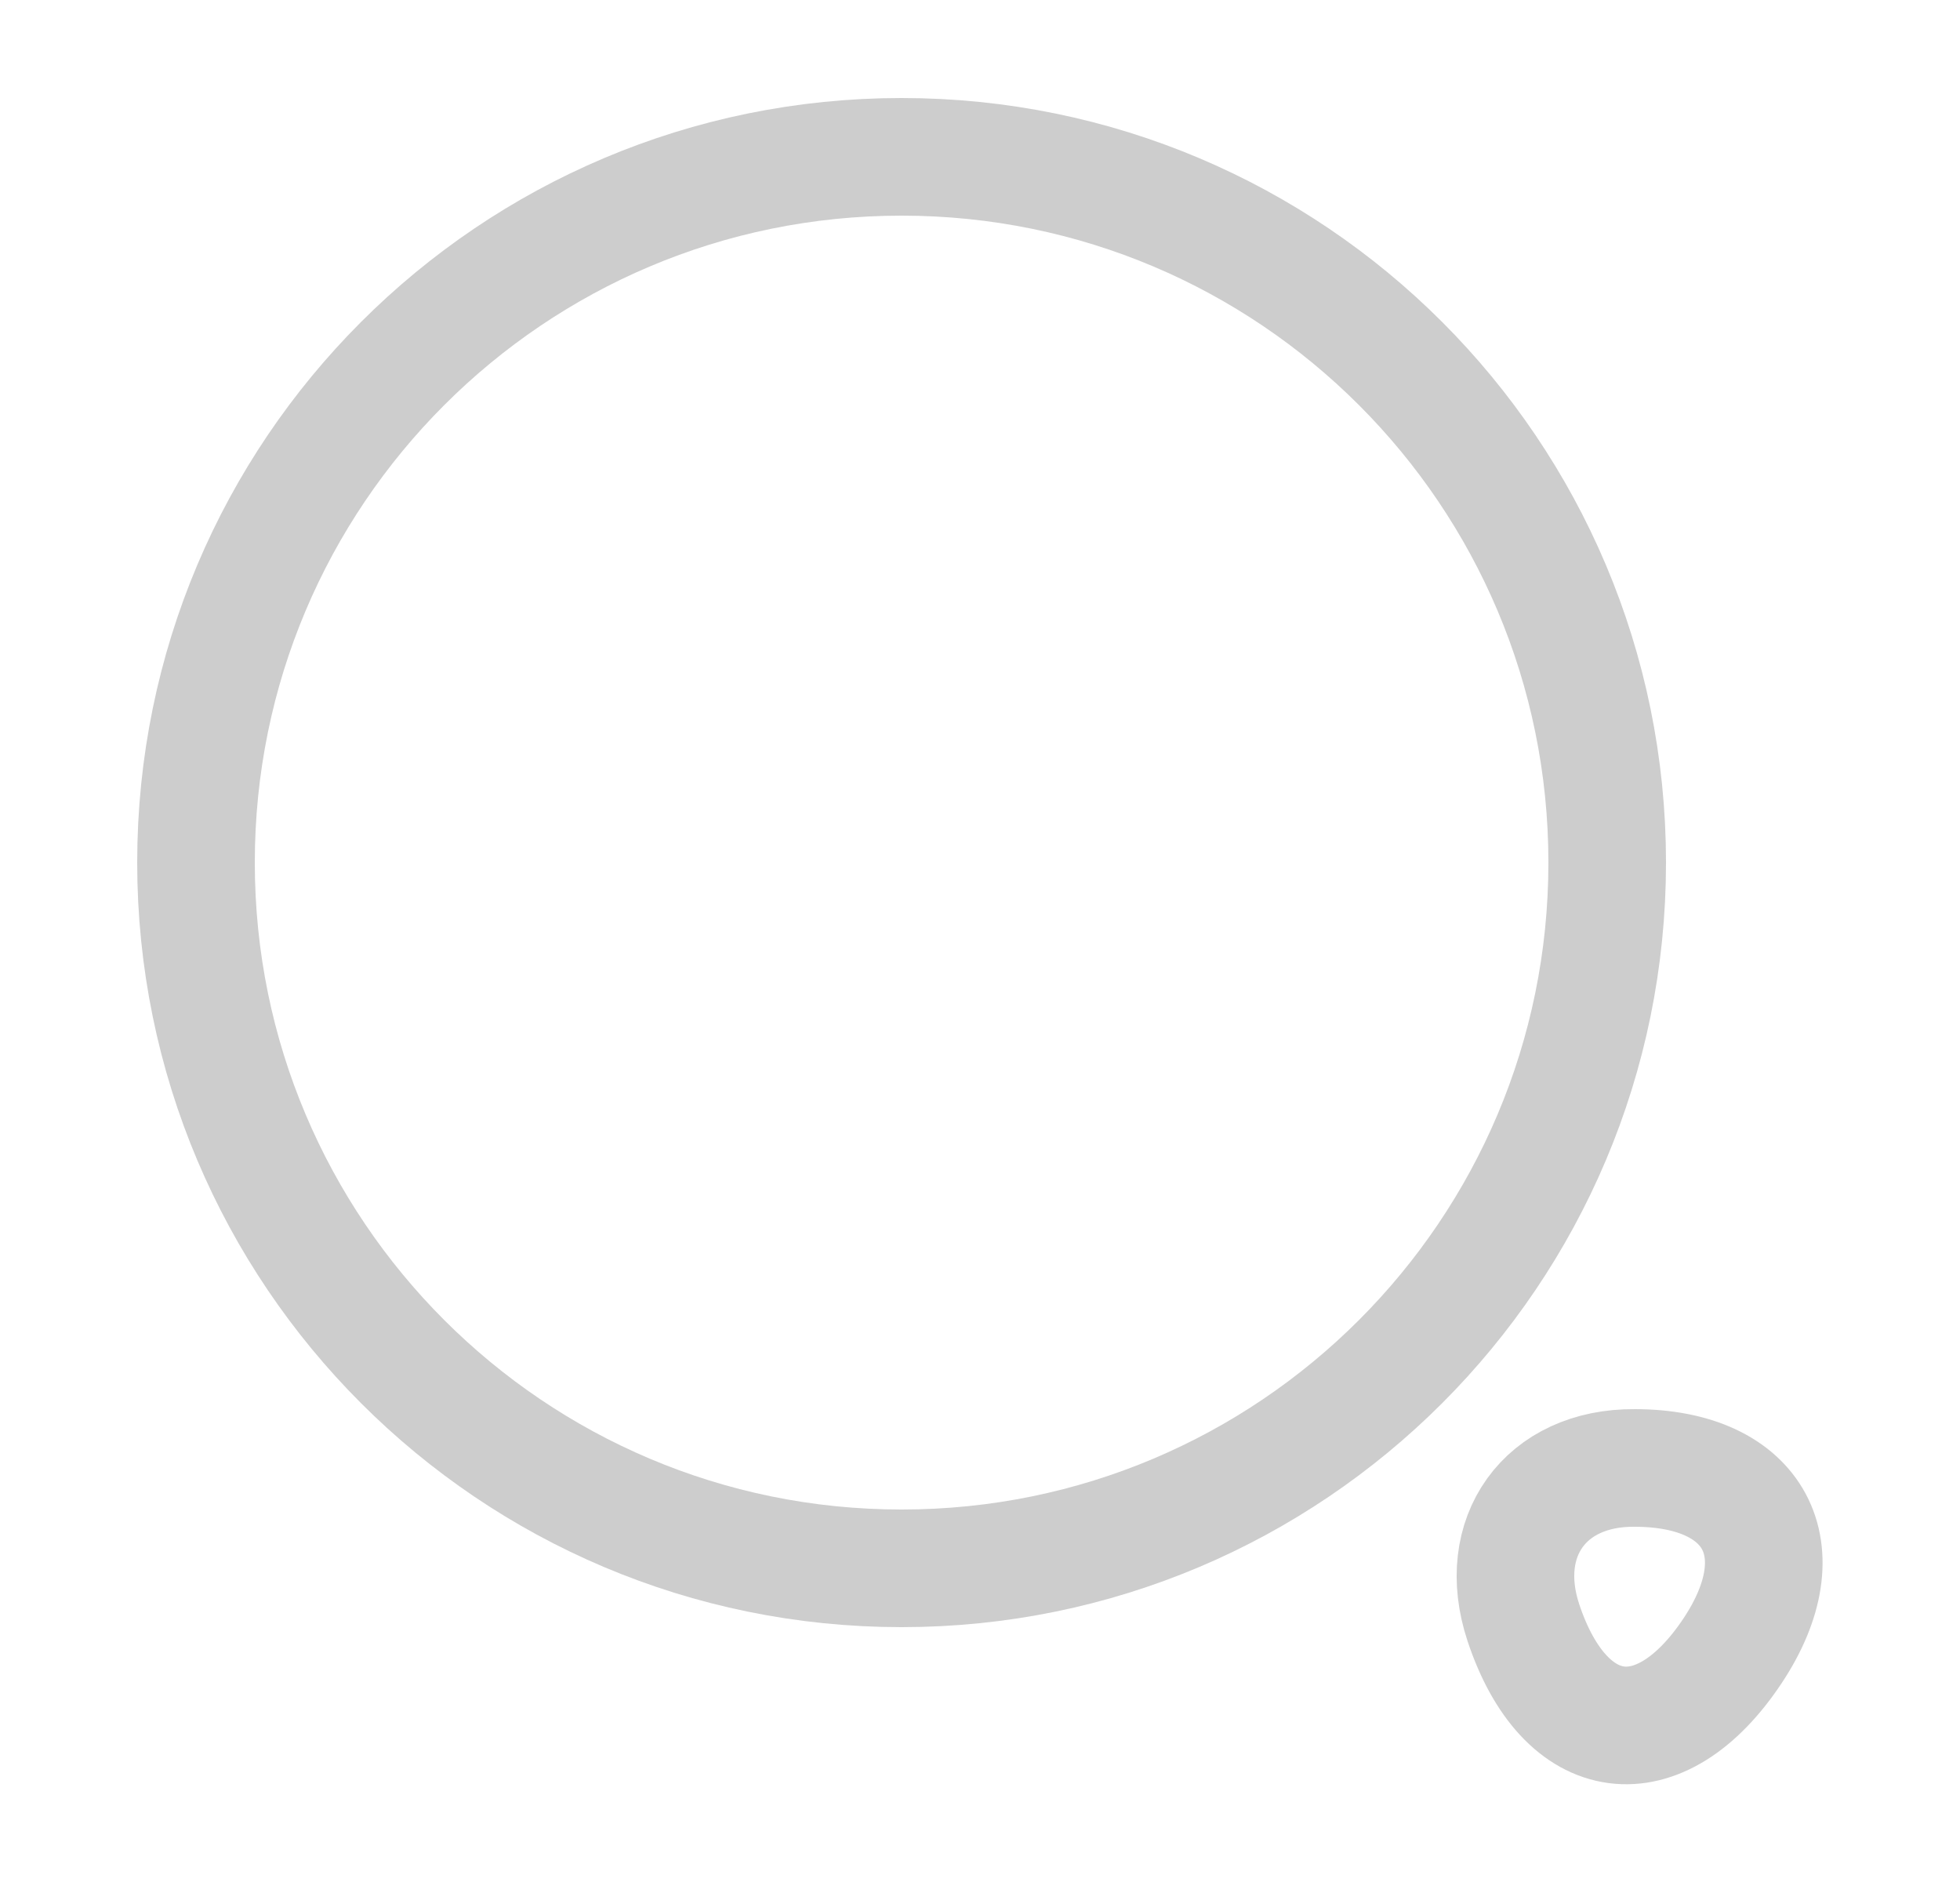
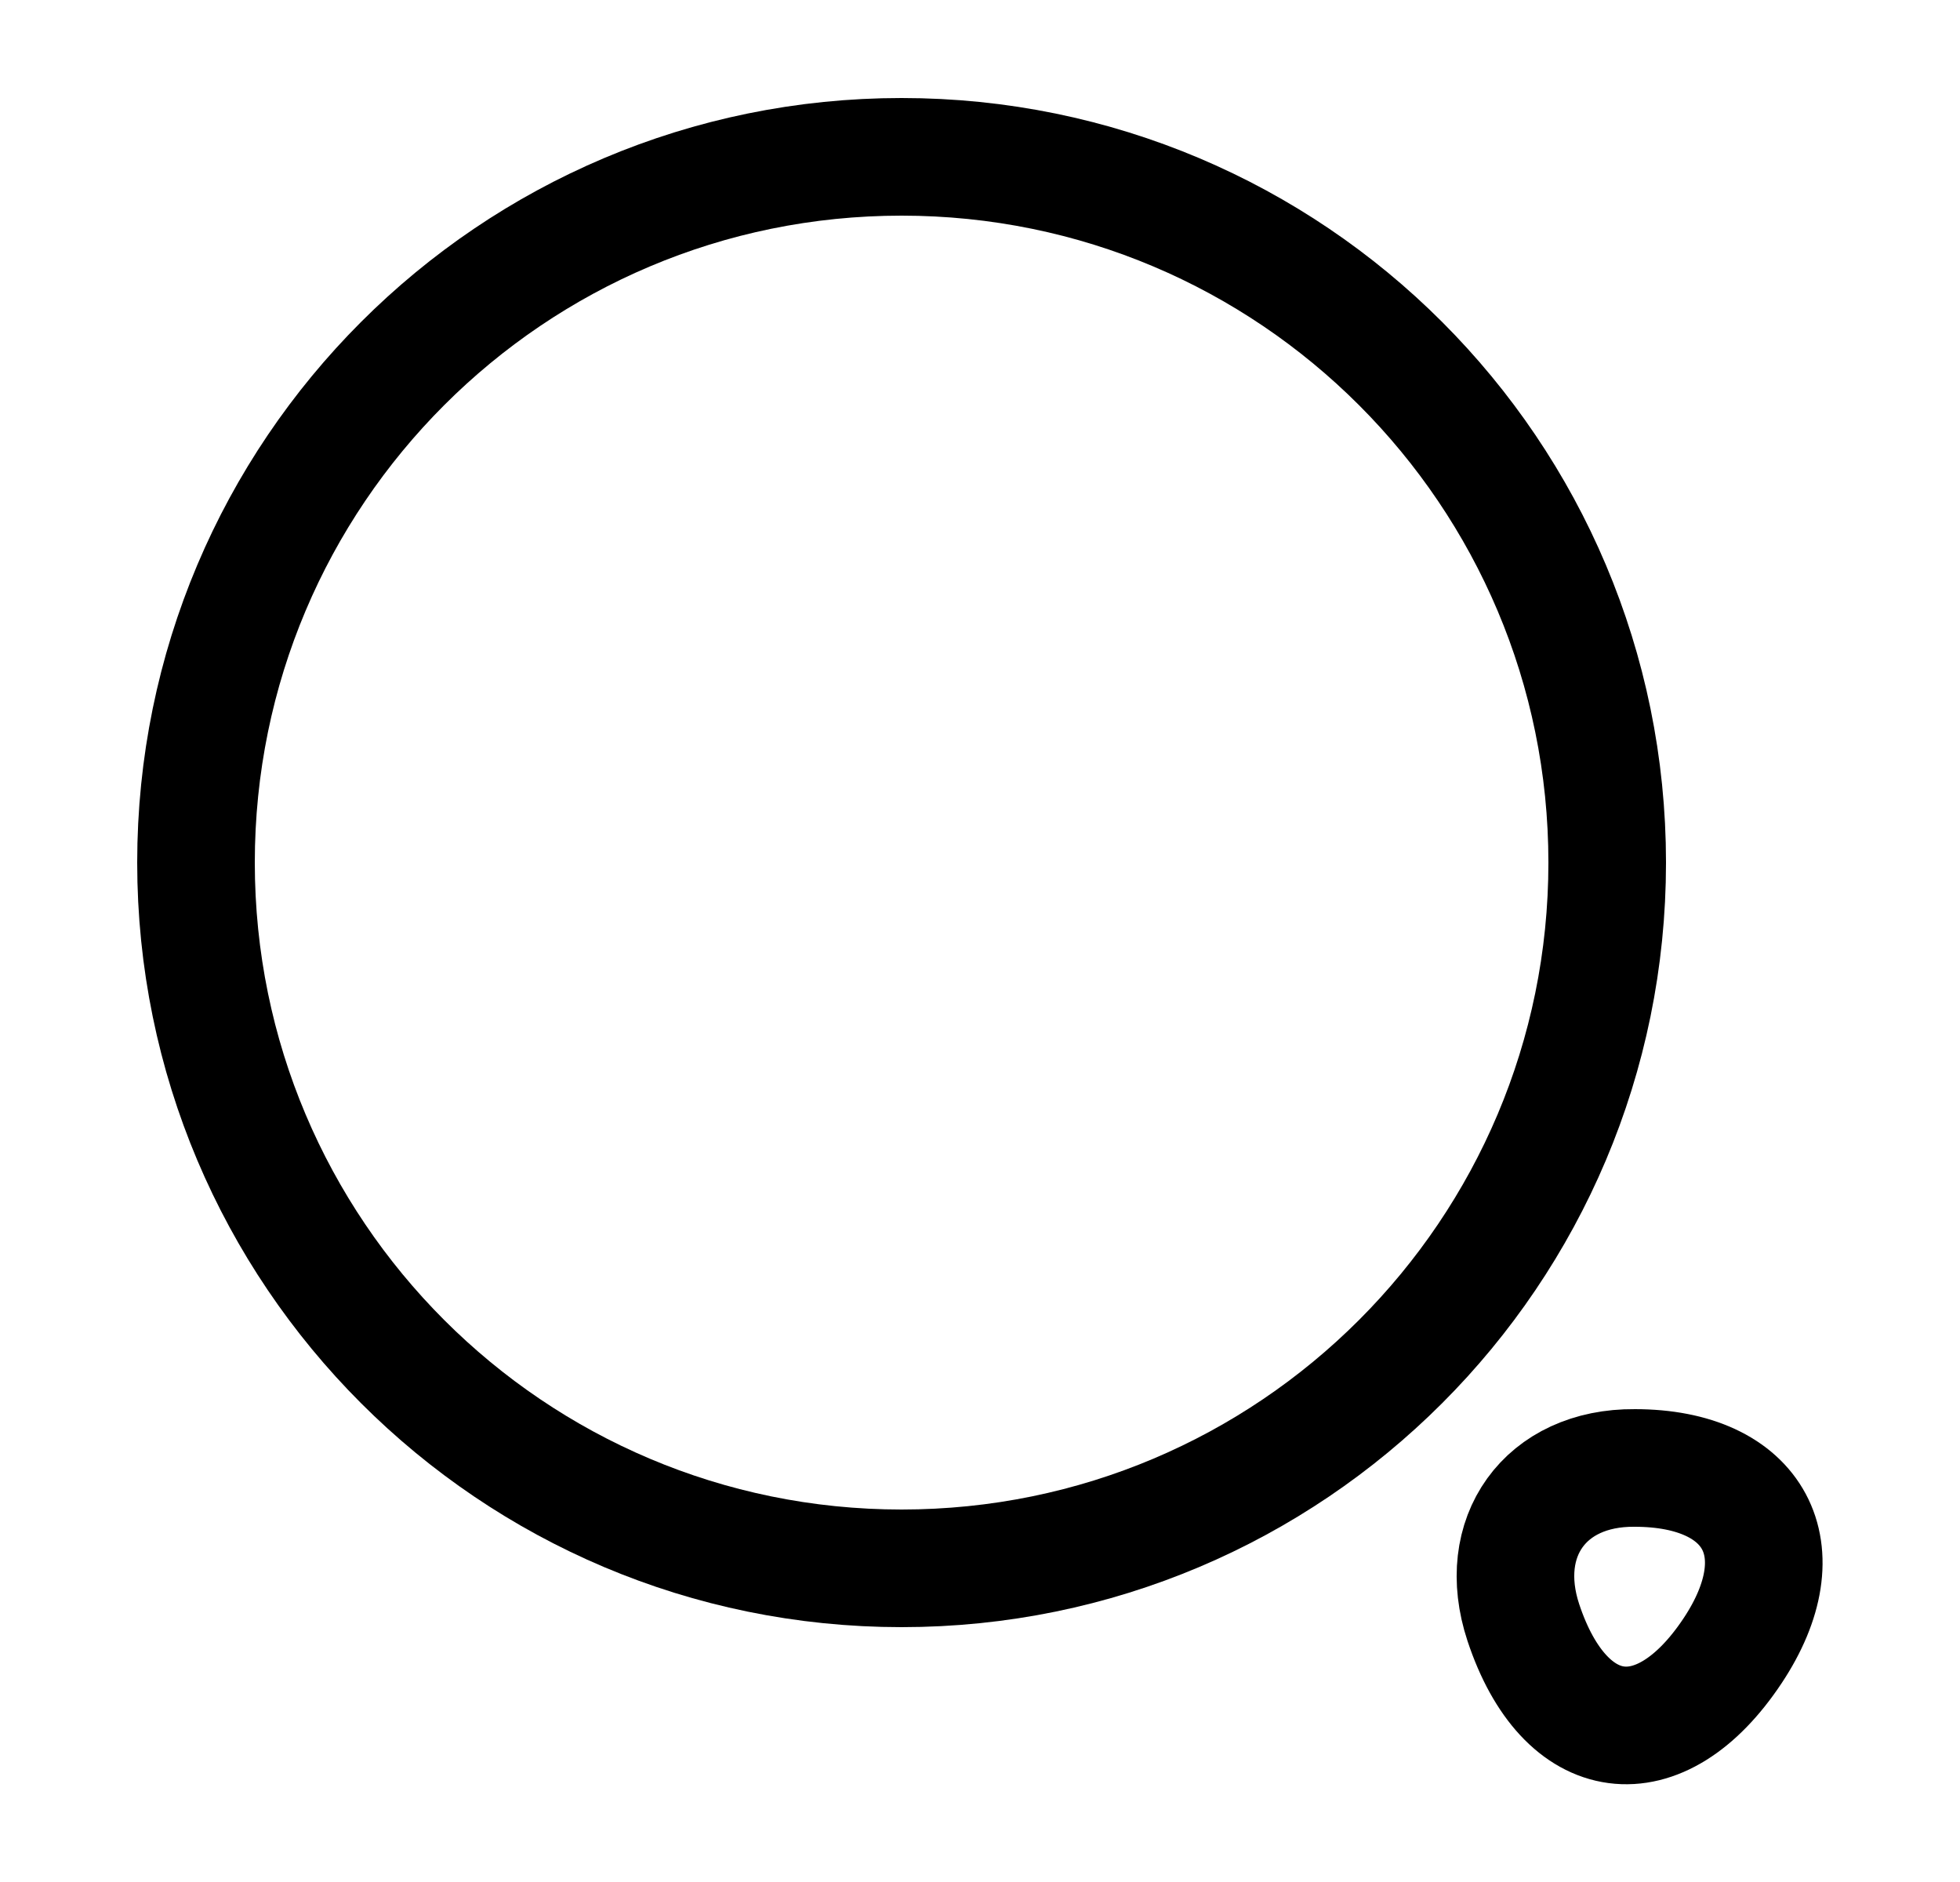
<svg xmlns="http://www.w3.org/2000/svg" width="25" height="24" viewBox="0 0 25 24" fill="none">
-   <path d="M11.5 20C16.471 20 20.5 15.971 20.5 11C20.5 6.029 16.471 2 11.5 2C6.529 2 2.5 6.029 2.5 11C2.5 15.971 6.529 20 11.5 20Z" stroke="#CDCDCD" stroke-width="1.5" stroke-linecap="round" stroke-linejoin="round" />
-   <path d="M19.43 20.69C19.96 22.29 21.17 22.45 22.1 21.05C22.95 19.77 22.39 18.72 20.85 18.72C19.71 18.71 19.07 19.6 19.43 20.69Z" stroke="#CDCDCD" stroke-width="1.5" stroke-linecap="round" stroke-linejoin="round" />
+   <path d="M11.5 20C16.471 20 20.5 15.971 20.5 11C20.5 6.029 16.471 2 11.5 2C6.529 2 2.5 6.029 2.5 11C2.5 15.971 6.529 20 11.5 20Z" stroke="currentColor" stroke-width="1.5" stroke-linecap="round" stroke-linejoin="round" />
+   <path d="M19.43 20.69C19.96 22.29 21.17 22.45 22.1 21.05C22.95 19.77 22.39 18.72 20.85 18.72C19.71 18.71 19.07 19.6 19.43 20.69Z" stroke="currentColor" stroke-width="1.5" stroke-linecap="round" stroke-linejoin="round" />
</svg>
